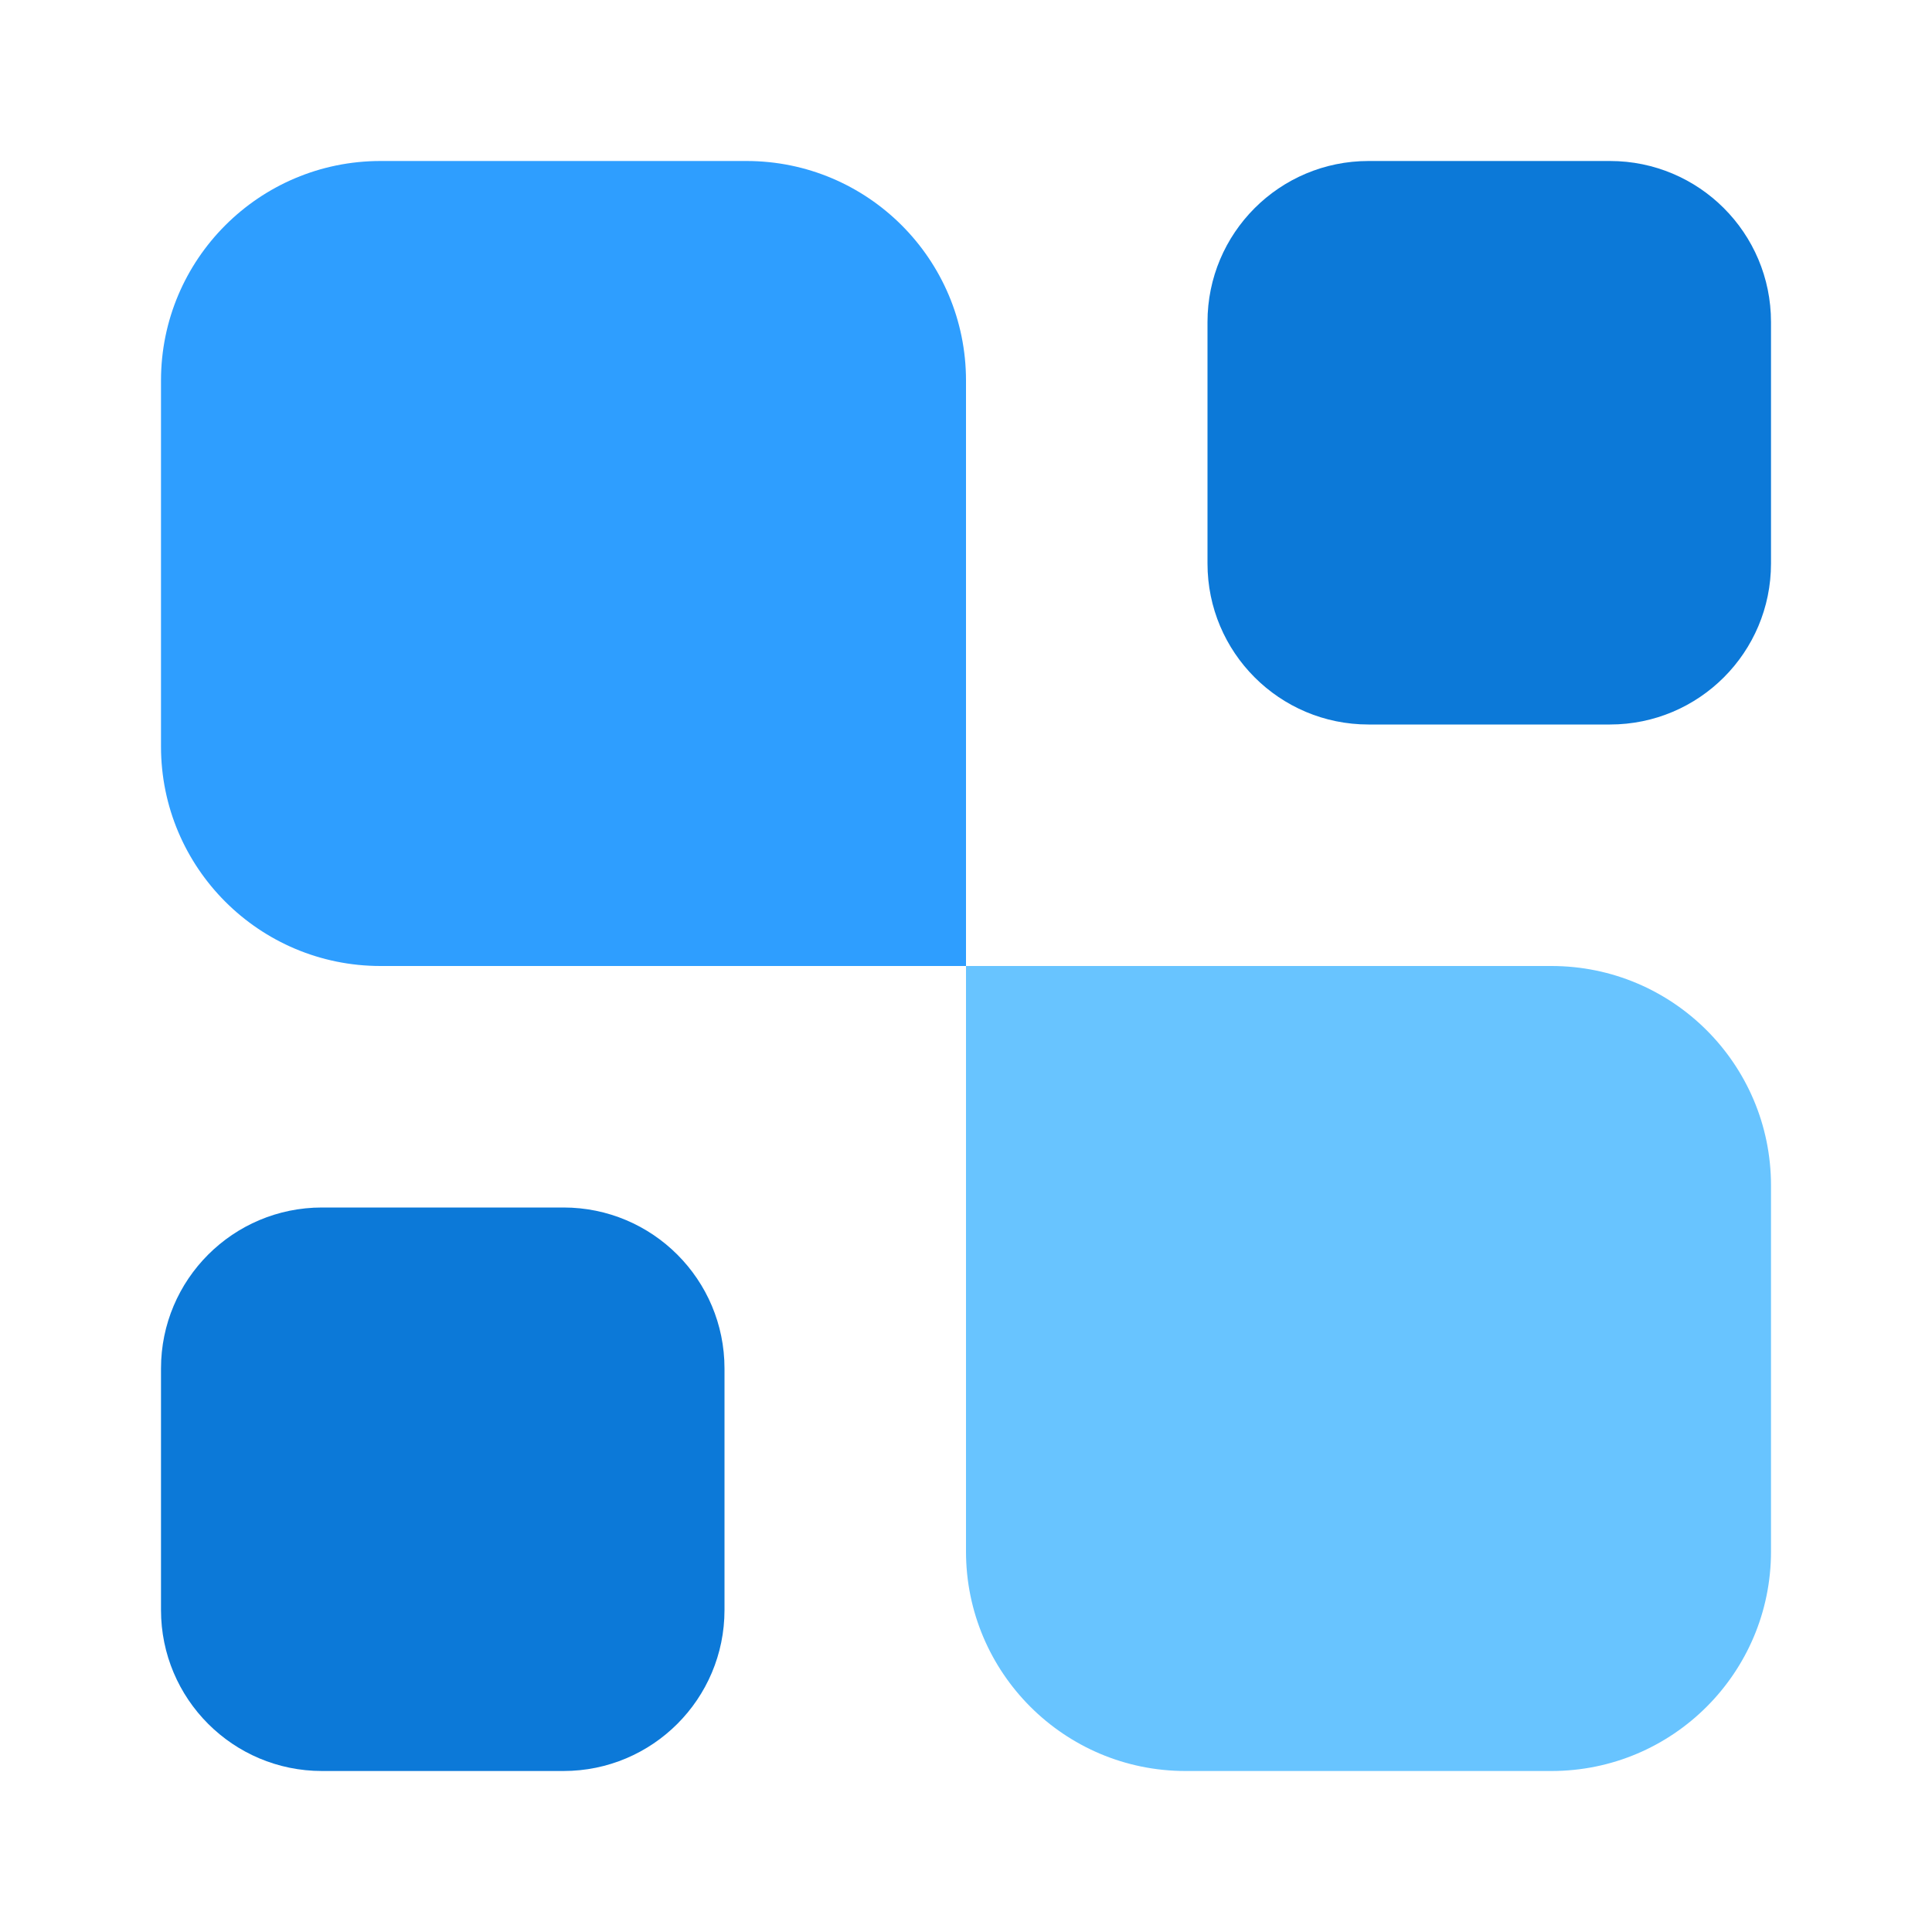
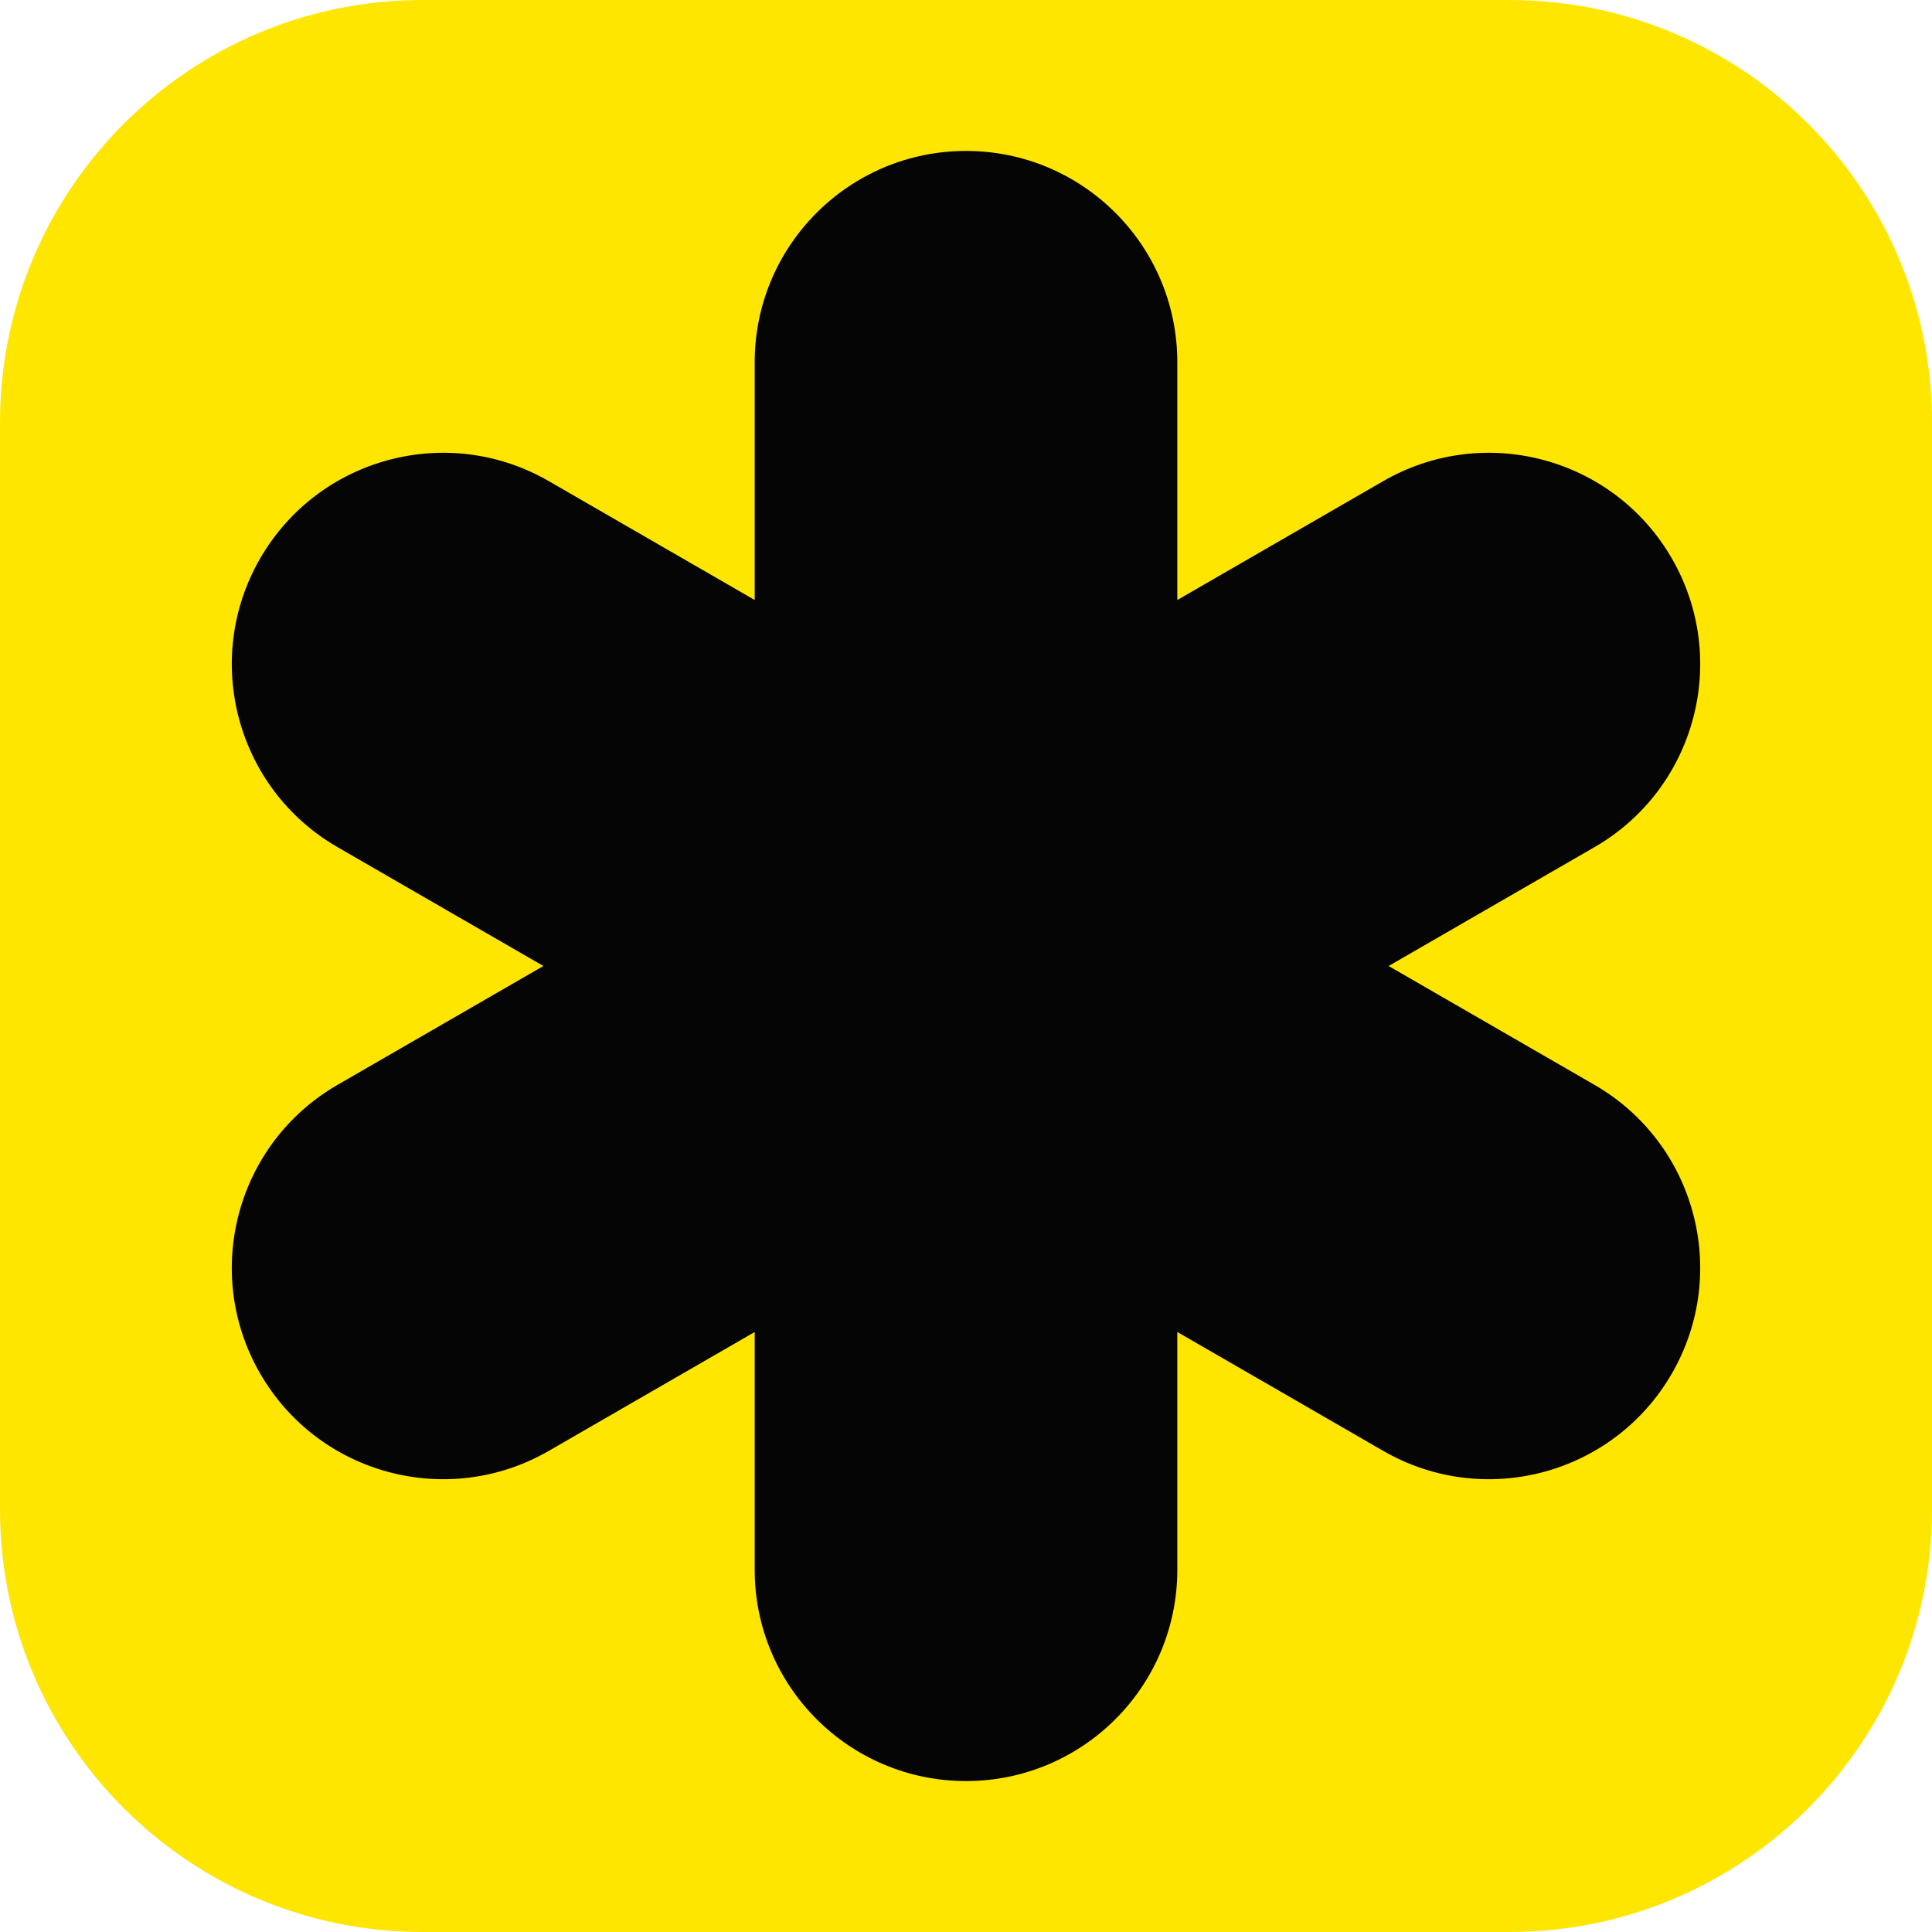
- <svg xmlns="http://www.w3.org/2000/svg" width="24" height="24" viewBox="0 0 24 24" fill="none">
-   <path d="M22 19.273C22 20.779 20.779 22 19.273 22H14.727C13.221 22 12 20.779 12 19.273V12H19.273C20.779 12 22 13.221 22 14.727V19.273Z" fill="#68C4FF" />
-   <path d="M20 2C21.105 2 22 2.895 22 4V7C22 8.105 21.105 9 20 9H17C15.895 9 15 8.105 15 7V4C15 2.895 15.895 2 17 2H20Z" fill="#0C79D8" />
-   <path d="M7 15C8.105 15 9 15.895 9 17V20C9 21.105 8.105 22 7 22H4C2.895 22 2 21.105 2 20V17C2 15.895 2.895 15 4 15H7Z" fill="#0C79D8" />
-   <path d="M12 12H4.727C3.221 12 2 10.779 2 9.273V4.727C2 3.221 3.221 2 4.727 2H9.273C10.779 2 12 3.221 12 4.727V12Z" fill="#2E9EFF" />
+ <svg xmlns="http://www.w3.org/2000/svg" width="64" height="64" viewBox="0 0 64 64">
+   <rect width="64" height="64" rx="14" fill="#ffe600" />
+   <g transform="translate(32 32)" fill="#050505">
+     <rect x="-7" y="-27" width="14" height="54" rx="7" />
+     <rect x="-7" y="-27" width="14" height="54" rx="7" transform="rotate(60)" />
+     <rect x="-7" y="-27" width="14" height="54" rx="7" transform="rotate(120)" />
+   </g>
</svg>
